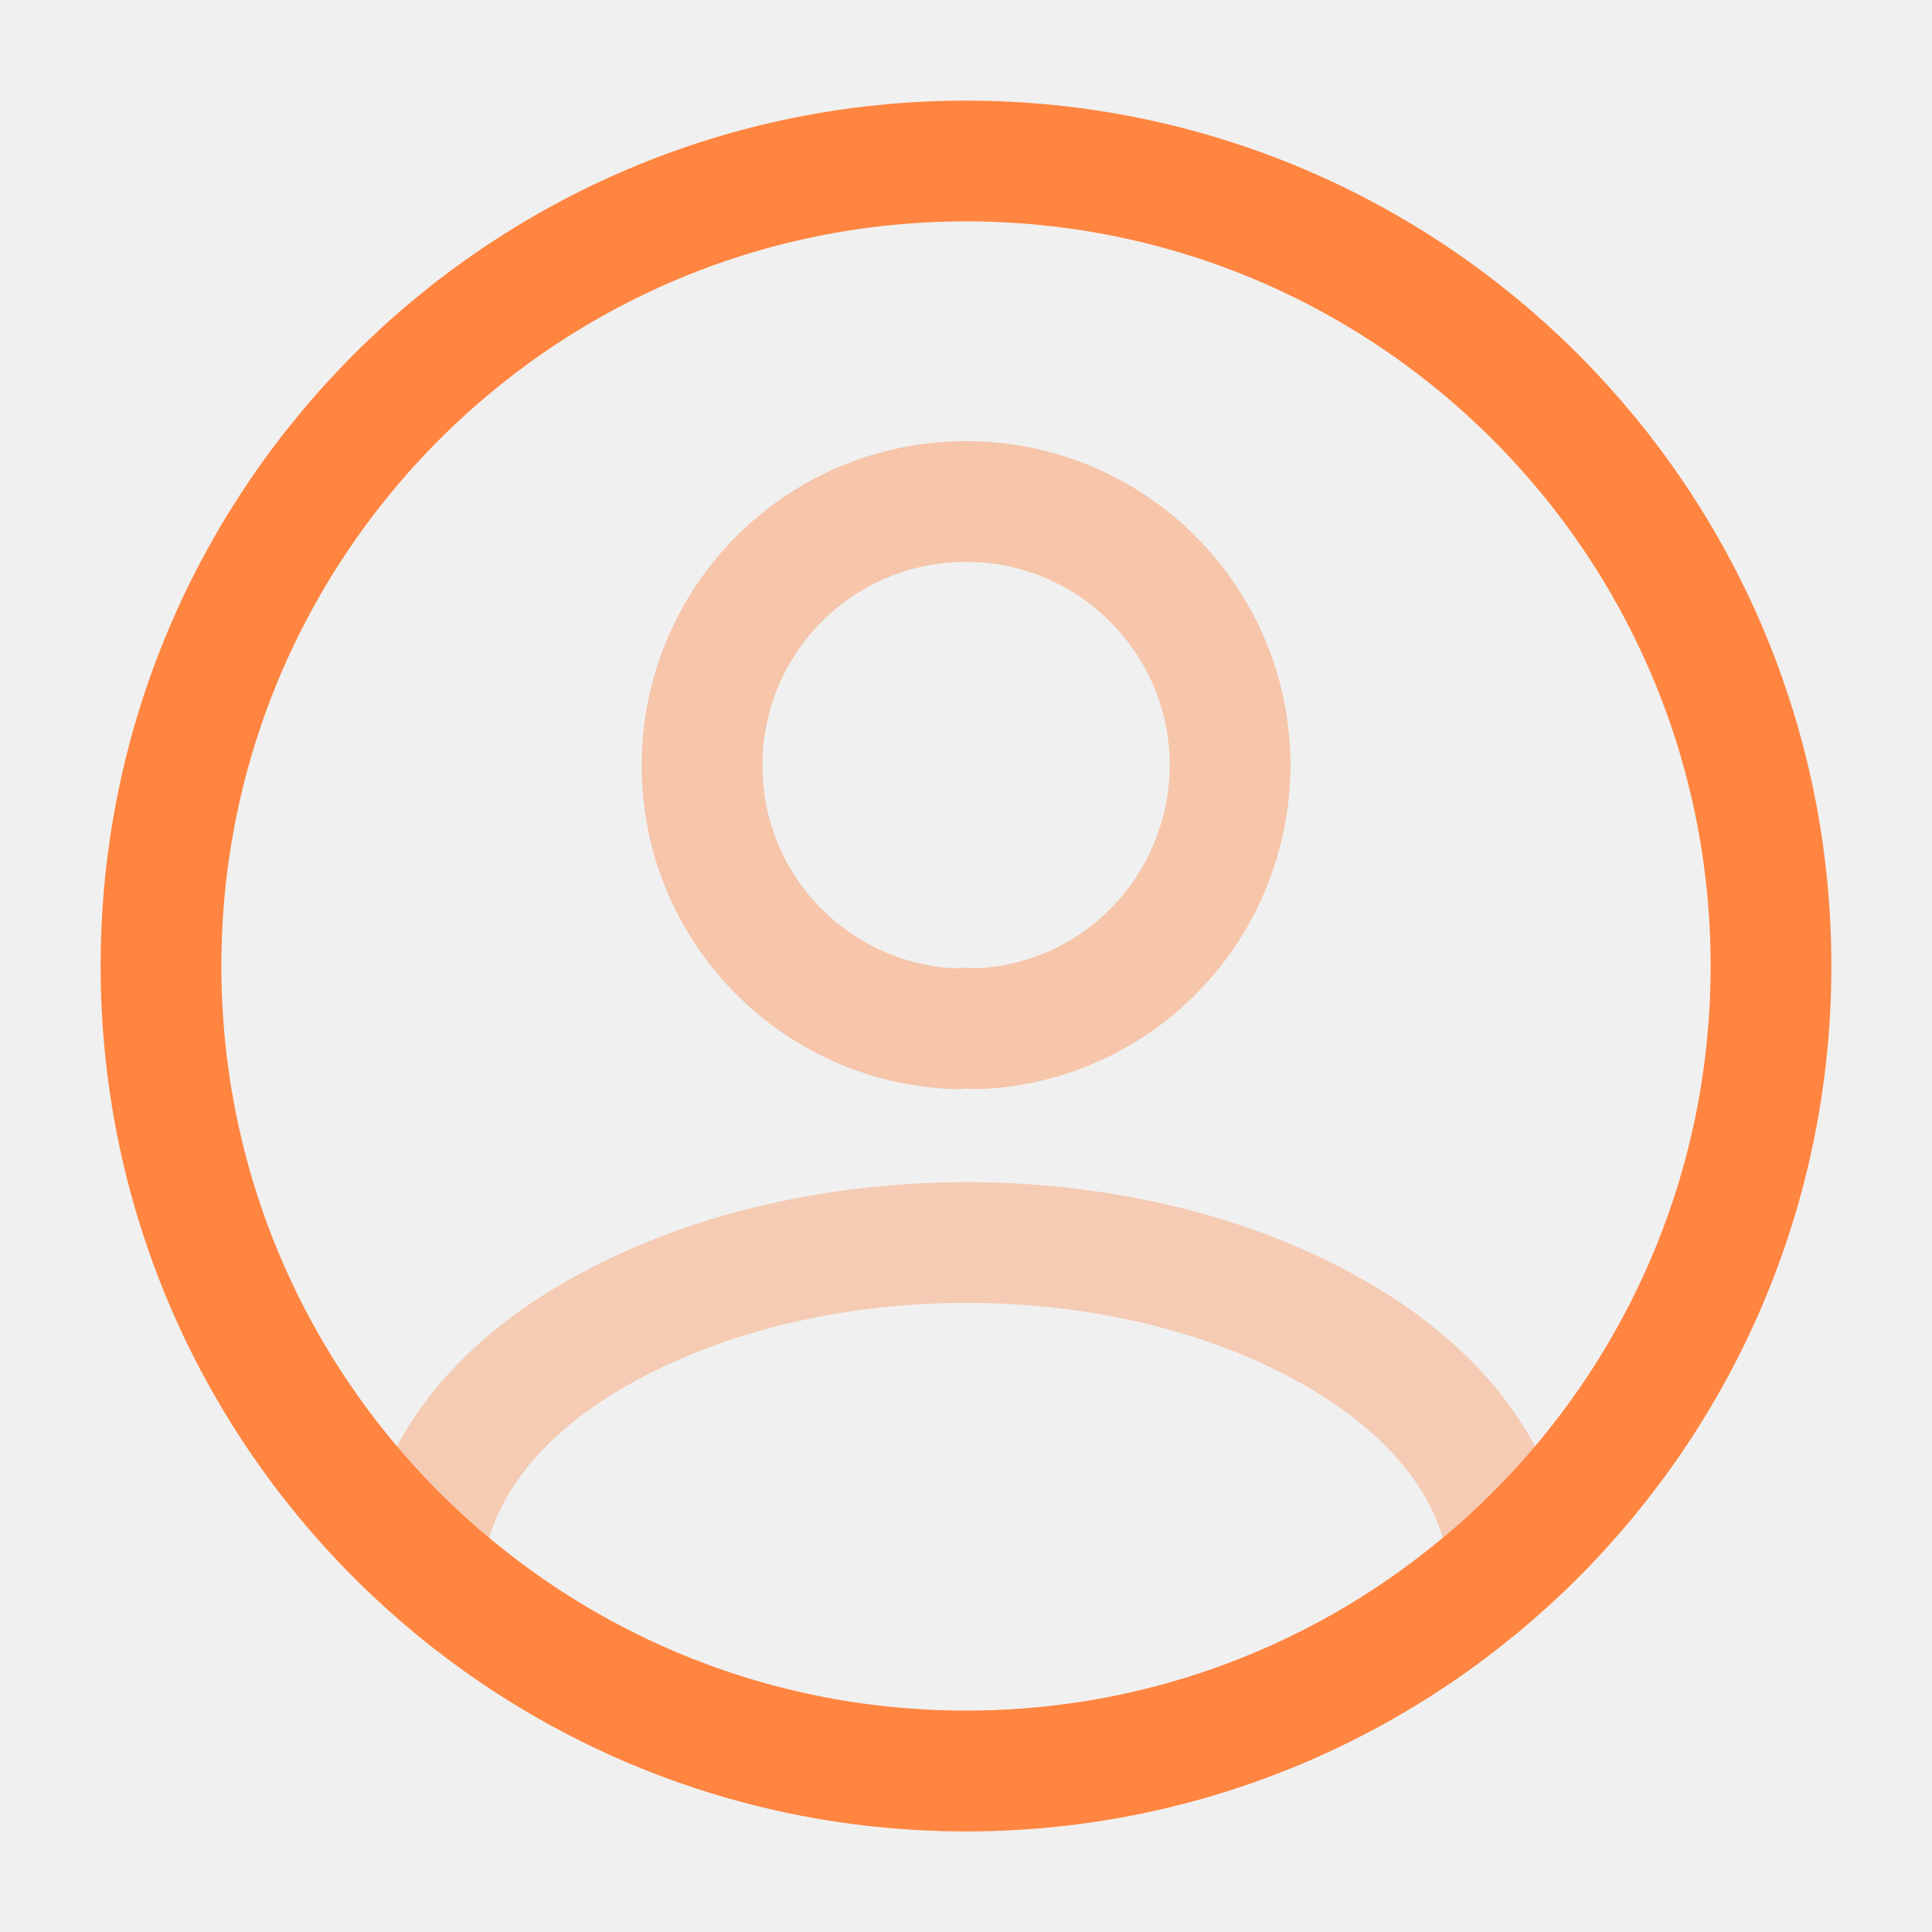
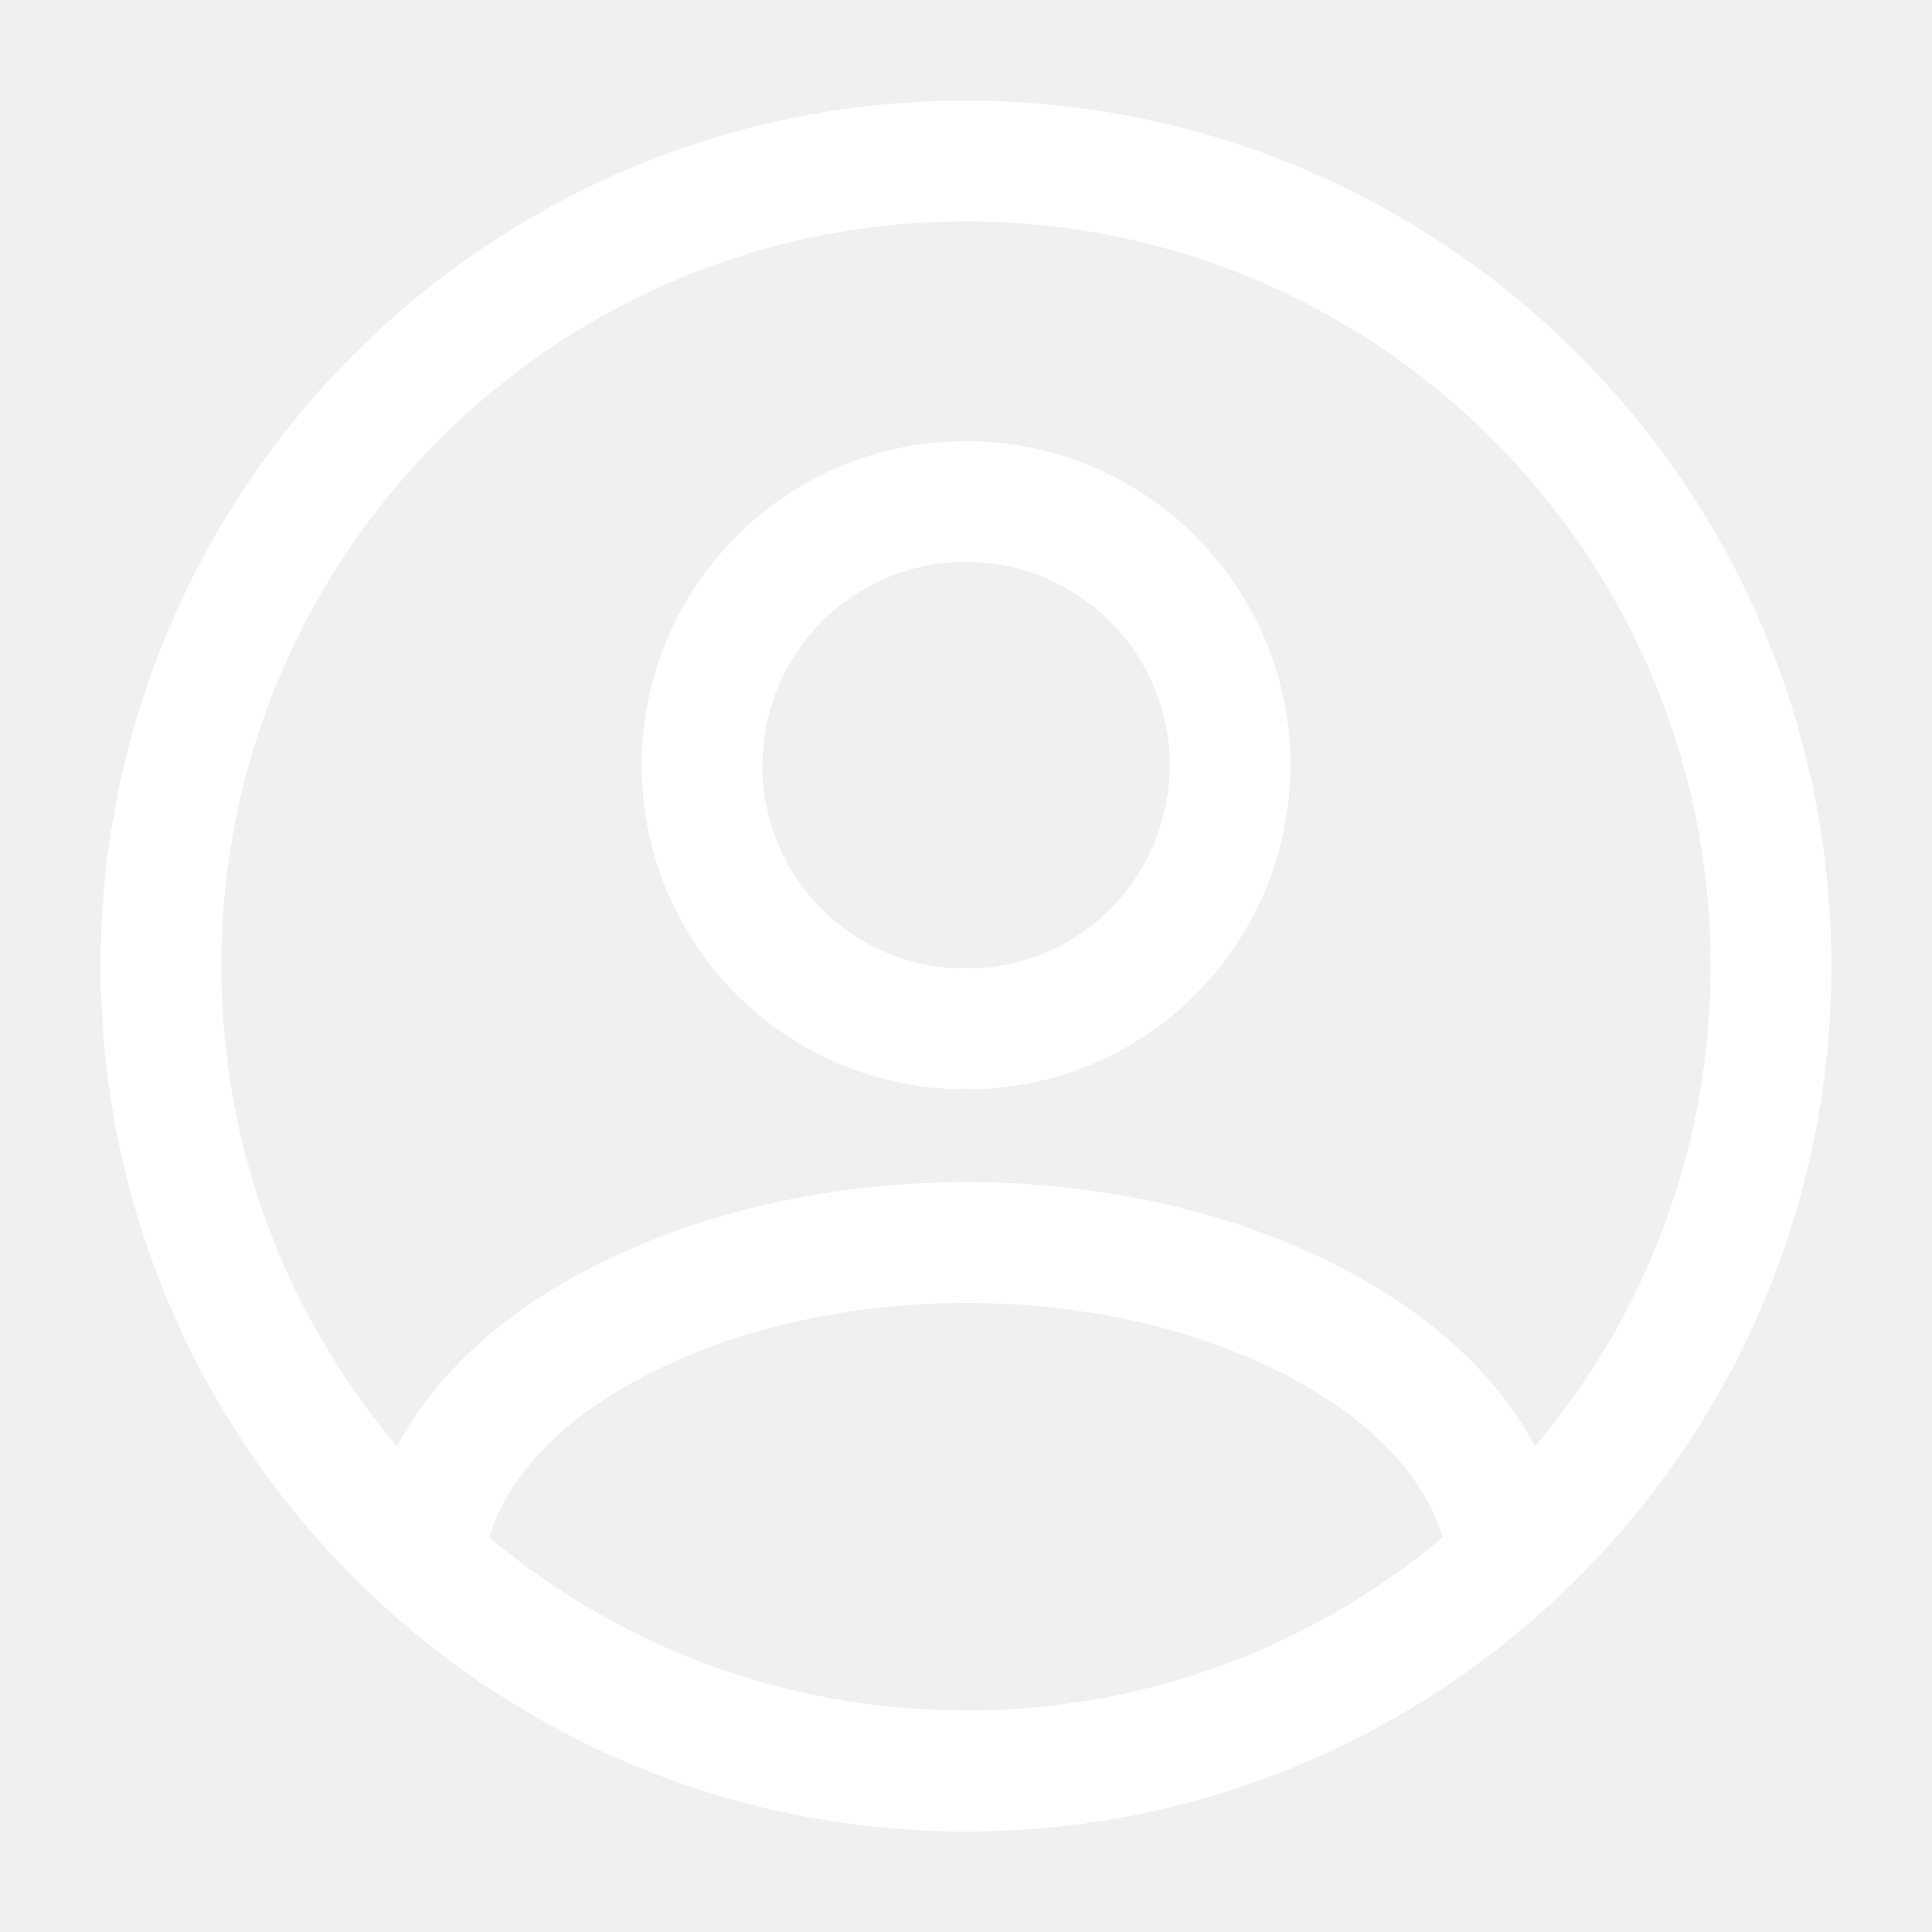
<svg xmlns="http://www.w3.org/2000/svg" width="20px" height="20px" viewBox="0 0 24 24" fill="none">
  <g id="SVGRepo_bgCarrier" stroke-width="0" />
  <g id="SVGRepo_tracerCarrier" stroke-linecap="round" stroke-linejoin="round" />
  <g id="SVGRepo_iconCarrier">
-     <path opacity="0.4" d="M12.121 12.78C12.051 12.77 11.961 12.77 11.881 12.78C10.121 12.72 8.721 11.28 8.721 9.51C8.721 7.7 10.181 6.23 12.001 6.23C13.811 6.23 15.281 7.7 15.281 9.51C15.271 11.28 13.881 12.72 12.121 12.78Z" stroke="#ff8540" stroke-width="1.5" stroke-linecap="round" stroke-linejoin="round" />
-     <path opacity="0.34" d="M18.74 19.38C16.96 21.01 14.6 22 12 22C9.4 22 7.04 21.01 5.26 19.38C5.36 18.44 5.96 17.52 7.03 16.8C9.77 14.98 14.25 14.98 16.97 16.8C18.04 17.52 18.64 18.44 18.74 19.38Z" stroke="#ff8540" stroke-width="1.5" stroke-linecap="round" stroke-linejoin="round" />
-     <path d="M12 22C17.523 22 22 17.523 22 12C22 6.477 17.523 2 12 2C6.477 2 2 6.477 2 12C2 17.523 6.477 22 12 22Z" stroke="#ff8540" stroke-width="1.5" stroke-linecap="round" stroke-linejoin="round" />
+     <path opacity="1" d="M12.121 12.78C12.051 12.77 11.961 12.77 11.881 12.78C10.121 12.72 8.721 11.28 8.721 9.51C8.721 7.7 10.181 6.23 12.001 6.23C13.811 6.23 15.281 7.7 15.281 9.51C15.271 11.28 13.881 12.72 12.121 12.78Z" stroke="#ffffff" stroke-width="1.5" stroke-linecap="round" stroke-linejoin="round" />
+     <path opacity="1" d="M18.74 19.38C16.96 21.01 14.6 22 12 22C9.4 22 7.04 21.01 5.26 19.38C5.36 18.44 5.96 17.52 7.03 16.8C9.77 14.98 14.25 14.98 16.97 16.8C18.04 17.52 18.64 18.44 18.74 19.38Z" stroke="#ffffff" stroke-width="1.5" stroke-linecap="round" stroke-linejoin="round" />
+     <path d="M12 22C17.523 22 22 17.523 22 12C22 6.477 17.523 2 12 2C6.477 2 2 6.477 2 12C2 17.523 6.477 22 12 22Z" stroke="#ffffff" stroke-width="1.5" stroke-linecap="round" stroke-linejoin="round" />
  </g>
</svg>
